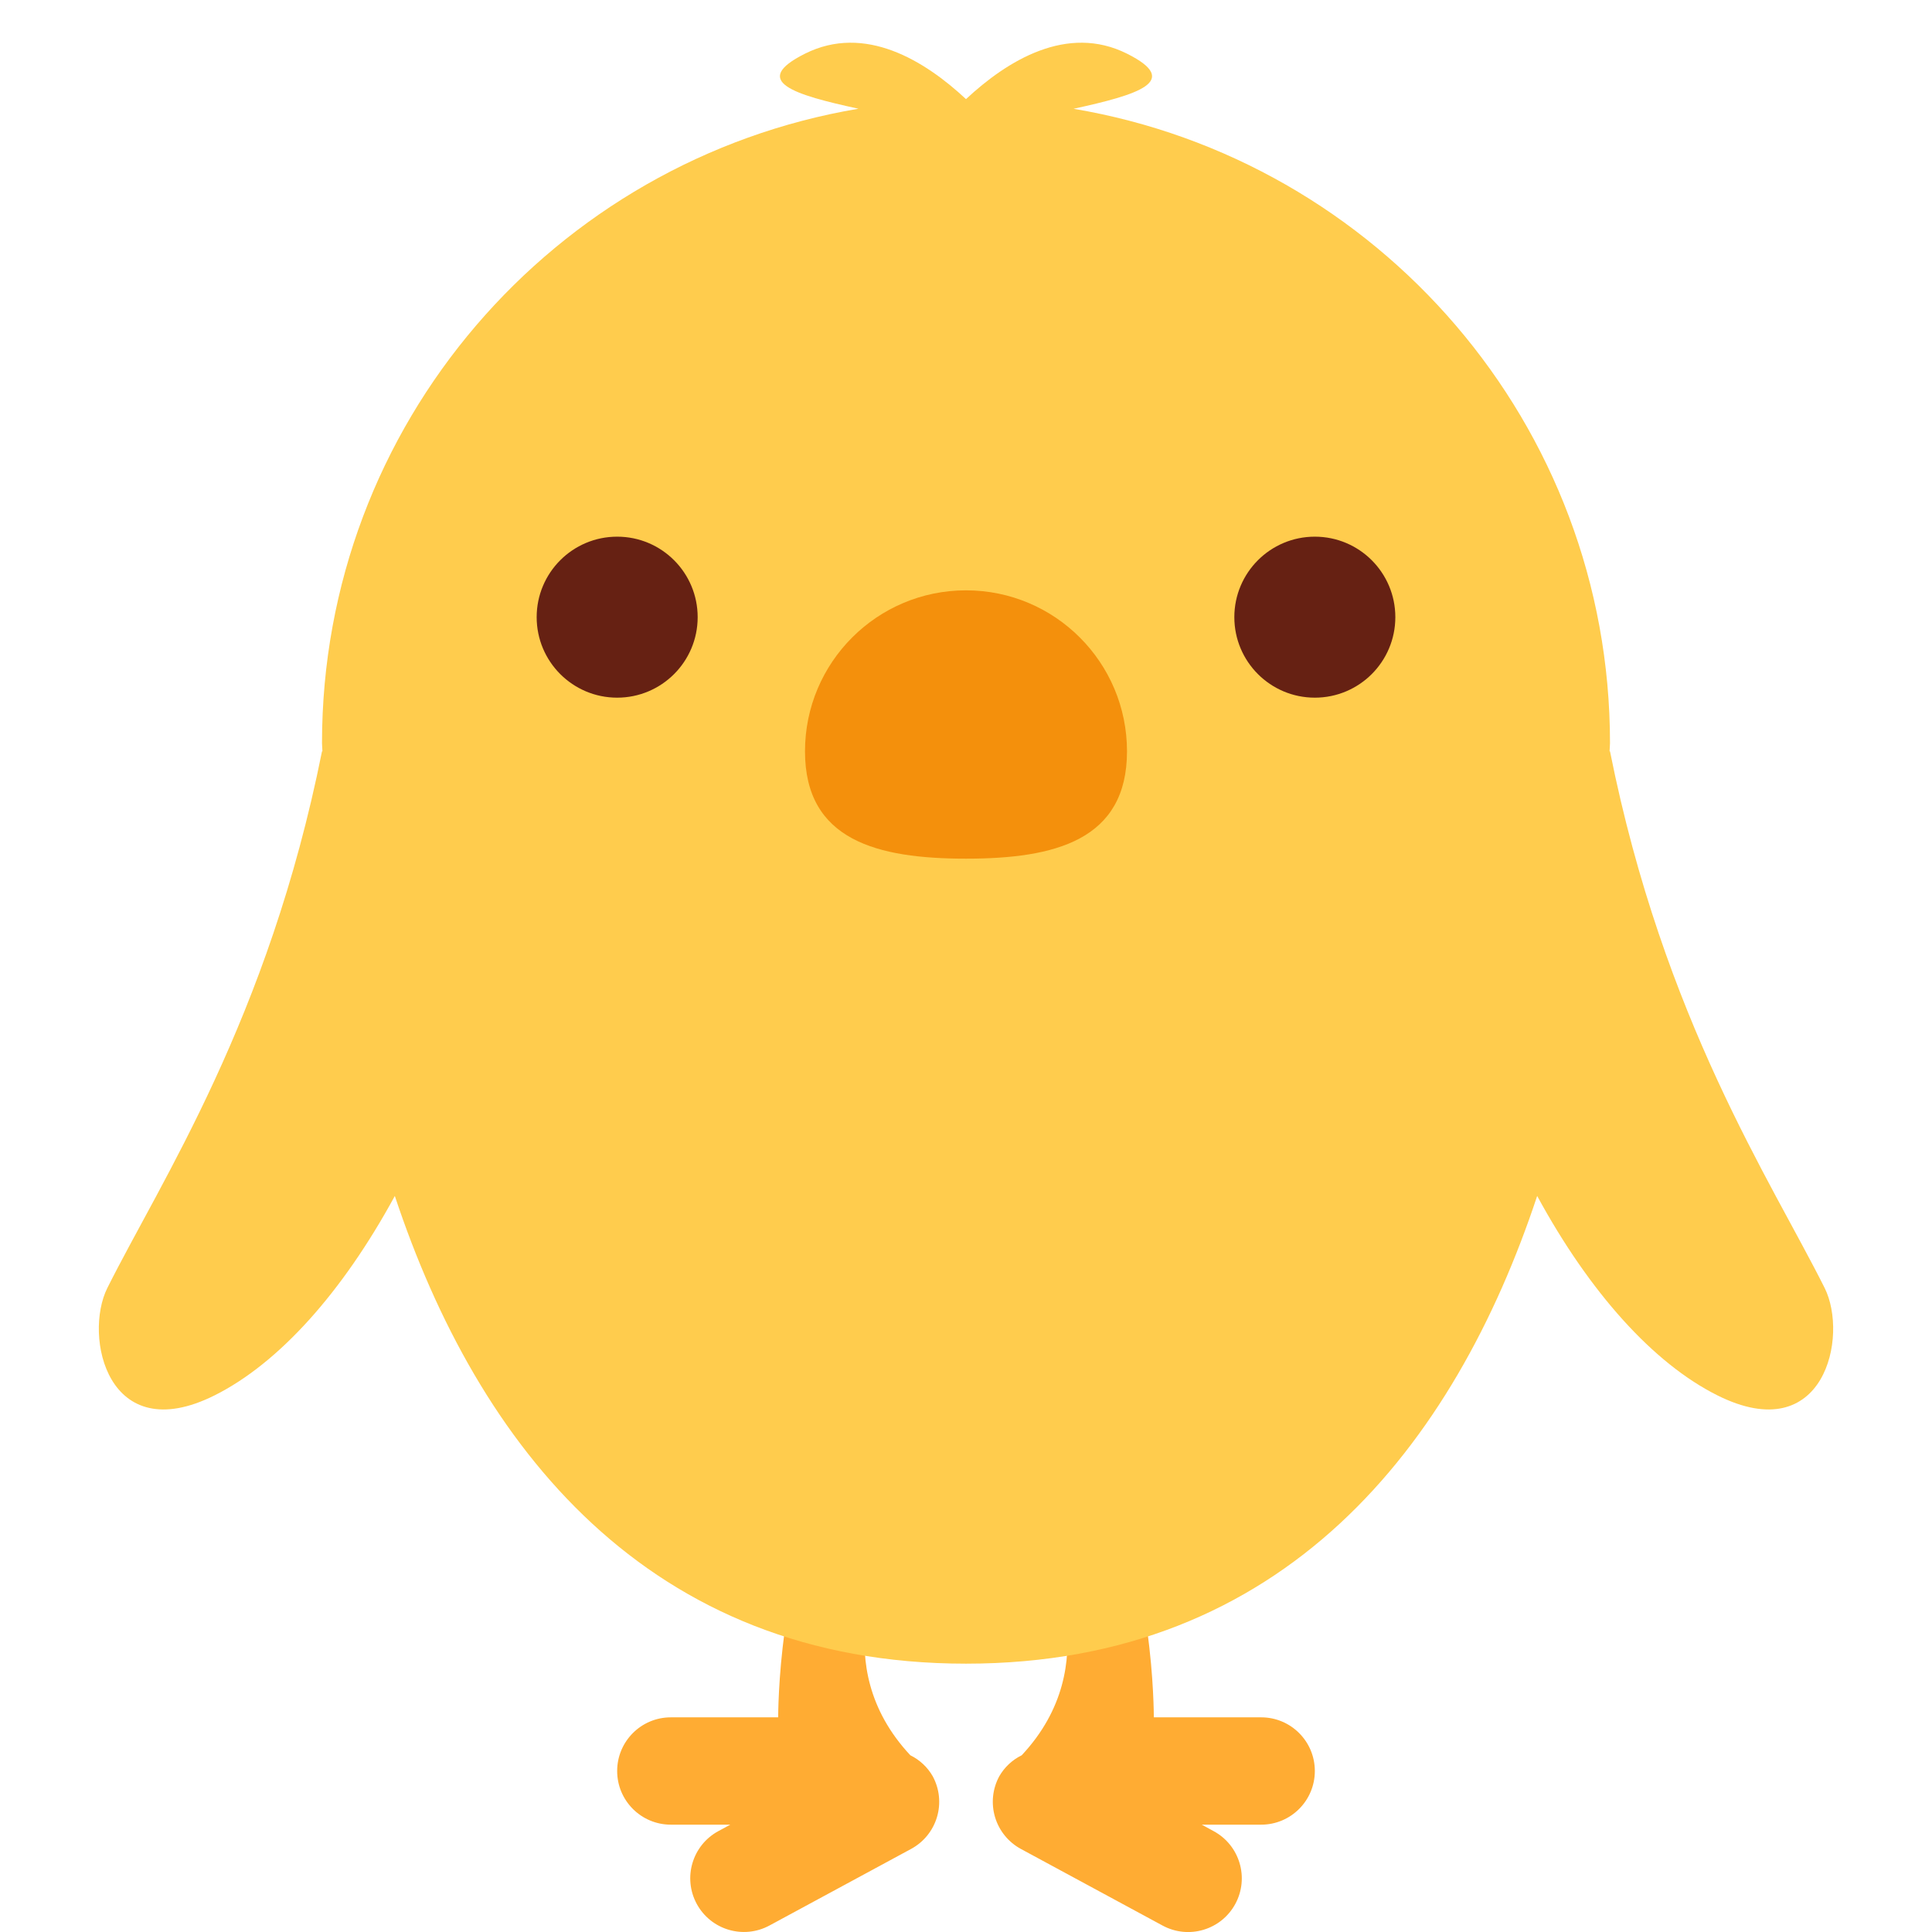
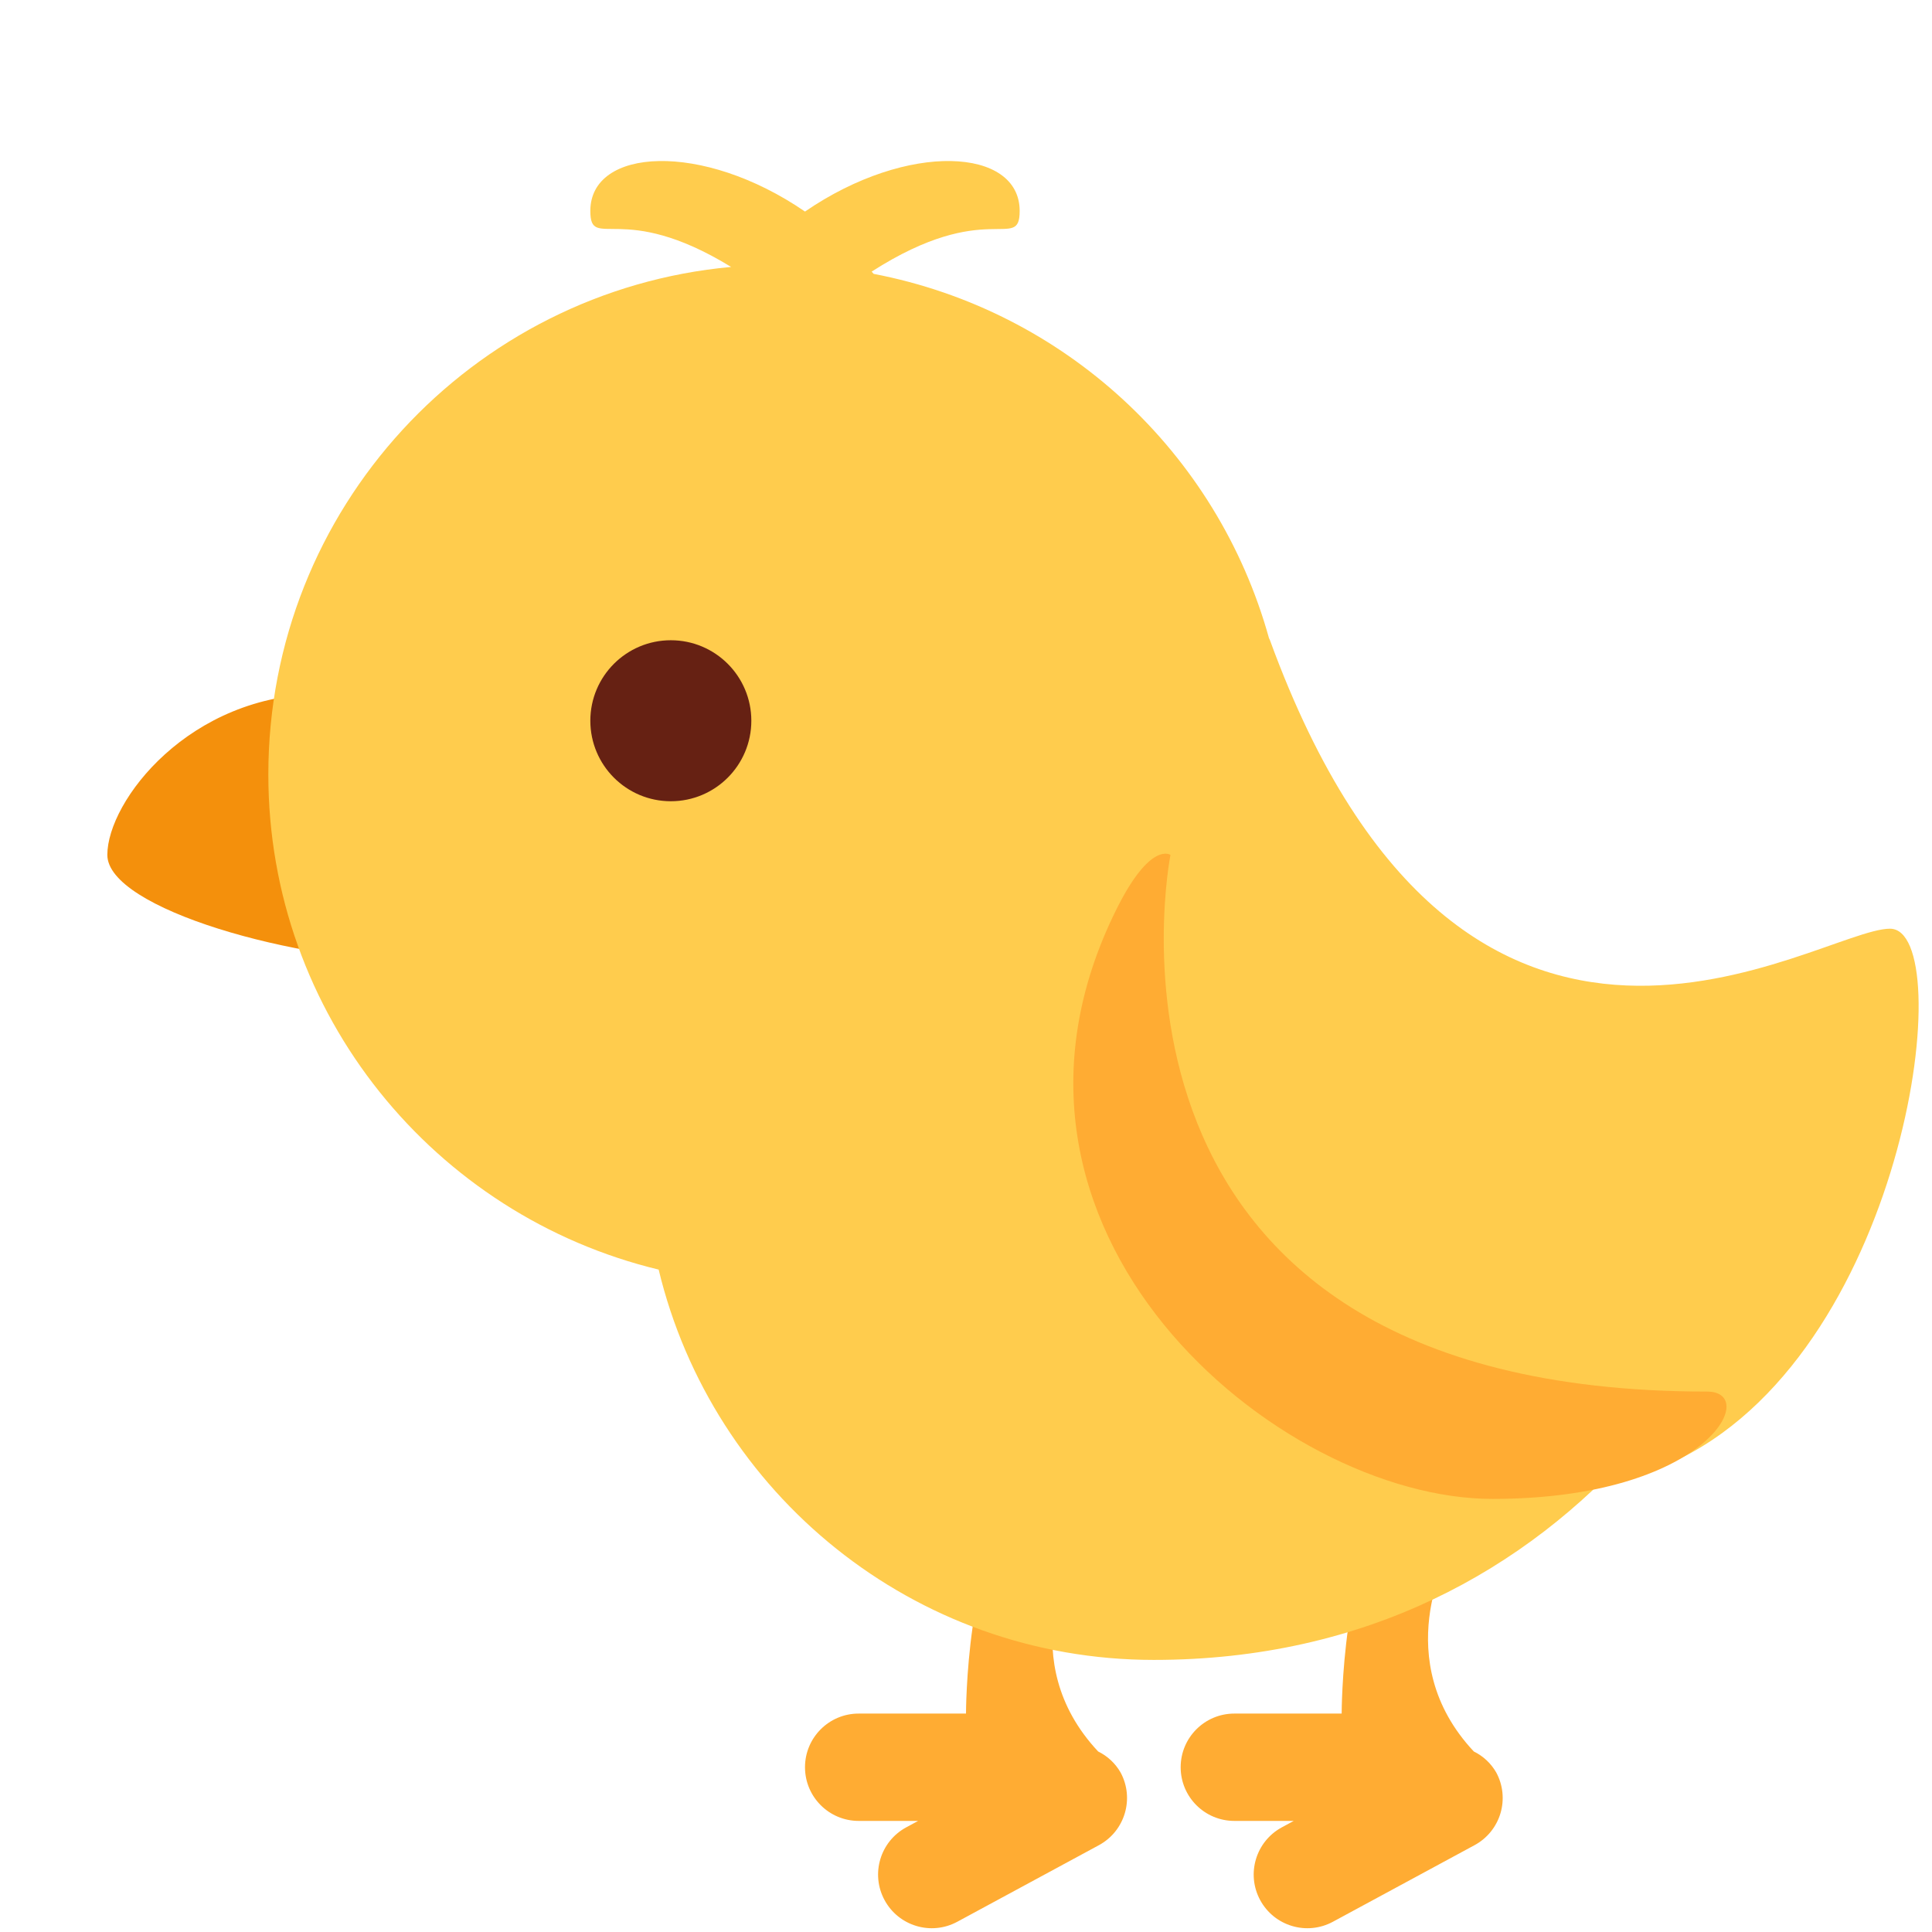
<svg xmlns="http://www.w3.org/2000/svg" viewBox="0 0 36 36">
-   <path fill="#FFAC33" d="M17.38 33.098a.974.974 0 0 0-.417-.391C15.366 31.001 16.5 29 16.5 29c0-.553 1-2 0-2l-1 1c-1 1-1 4-1 4h-2a1 1 0 1 0 0 2h1.108l-.222.12a1 1 0 1 0 .952 1.759l2.639-1.427a.998.998 0 0 0 .403-1.354zM23.5 32h-2s0-3-1-4l-1-1c-1 0 0 1.447 0 2 0 0 1.135 2.001-.462 3.707a.977.977 0 0 0-.418.391.999.999 0 0 0 .404 1.355l2.639 1.427a1 1 0 0 0 .952-1.759L22.393 34H23.5a1 1 0 1 0 0-2z" />
-   <path fill="#FFCC4D" d="M34 24c-1-2-3-5-4-10h-.008c.001-.052.008-.102.008-.154 0-5.943-4.324-10.864-9.996-11.819 1.189-.26 2.031-.509.996-1.027-1.115-.558-2.23.129-2.999.846h-.002C17.23 1.129 16.116.442 15 1c-1.035.518-.193.767.996 1.026C10.325 2.981 6 7.902 6 13.846c0 .052.007.102.008.154H6c-1 5-3 8-4 10-.447.895 0 3 2 2 1.191-.596 2.377-1.912 3.357-3.715C8.902 26.94 12.066 31 18 31c5.934 0 9.098-4.06 10.643-8.715.98 1.803 2.166 3.119 3.357 3.715 2 1 2.447-1.105 2-2z" />
-   <path fill="#F4900C" d="M21 14c0 1.657-1.343 2-3 2s-3-.343-3-2a3 3 0 1 1 6 0z" />
-   <circle cx="11.5" cy="11.5" r="1.5" fill="#662113" />
-   <circle cx="24.5" cy="11.5" r="1.5" fill="#662113" />
+   <path fill="#F4900C" d="M8.512 15.93c0 1.657 1.974 2-.512 2-2.485 0-6-1-6-2s1.526-3 4.012-3 2.5 1.343 2.5 3z" />
+   <path fill="#FFAC33" d="M27.88 33.027a.977.977 0 0 0-.418-.391C25.865 30.931 27 28.93 27 28.93c0-.553 1-2 0-2l-1 1c-1 1-1 4-1 4h-2a1 1 0 1 0 0 2h1.107l-.222.12a1 1 0 1 0 .952 1.759l2.639-1.427a.999.999 0 0 0 .404-1.355zm-7 0a.977.977 0 0 0-.418-.391C18.865 30.931 20 28.93 20 28.93c0-.553 1-2 0-2l-1 1c-1 1-1 4-1 4h-2a1 1 0 1 0 0 2h1.108l-.222.12a1 1 0 1 0 .952 1.759l2.639-1.427a1 1 0 0 0 .403-1.355z" />
+   <path fill="#FFCC4D" d="M35.217 17.305c-1.342 0-7.904 4.613-11.553-5.375-.005-.014-.012-.024-.018-.038a9.505 9.505 0 0 0-7.367-6.789l-.037-.042C18.389 3.684 19 4.707 19 3.93c0-1.179-2.083-1.303-4 .012-1.917-1.315-4-1.191-4-.012 0 .761.583-.208 2.623 1.044C8.788 5.417 5 9.479 5 14.43c0 4.478 3.103 8.223 7.273 9.227 1.003 4.171 4.748 7.273 9.227 7.273 3.953 0 6.934-1.678 8.99-3.999.555-.626.111.602.842.235 4.24-2.132 5.168-9.861 3.885-9.861z" />
+   <circle cx="12.5" cy="13.43" r="1.5" fill="#662113" />
+   <path fill="#FFAC33" d="M21.81 15.93s-2 10 10 10c1 0 0 2-4 2s-9.999-5-7-11c.633-1.265 1-1 1-1z" />
</svg>
